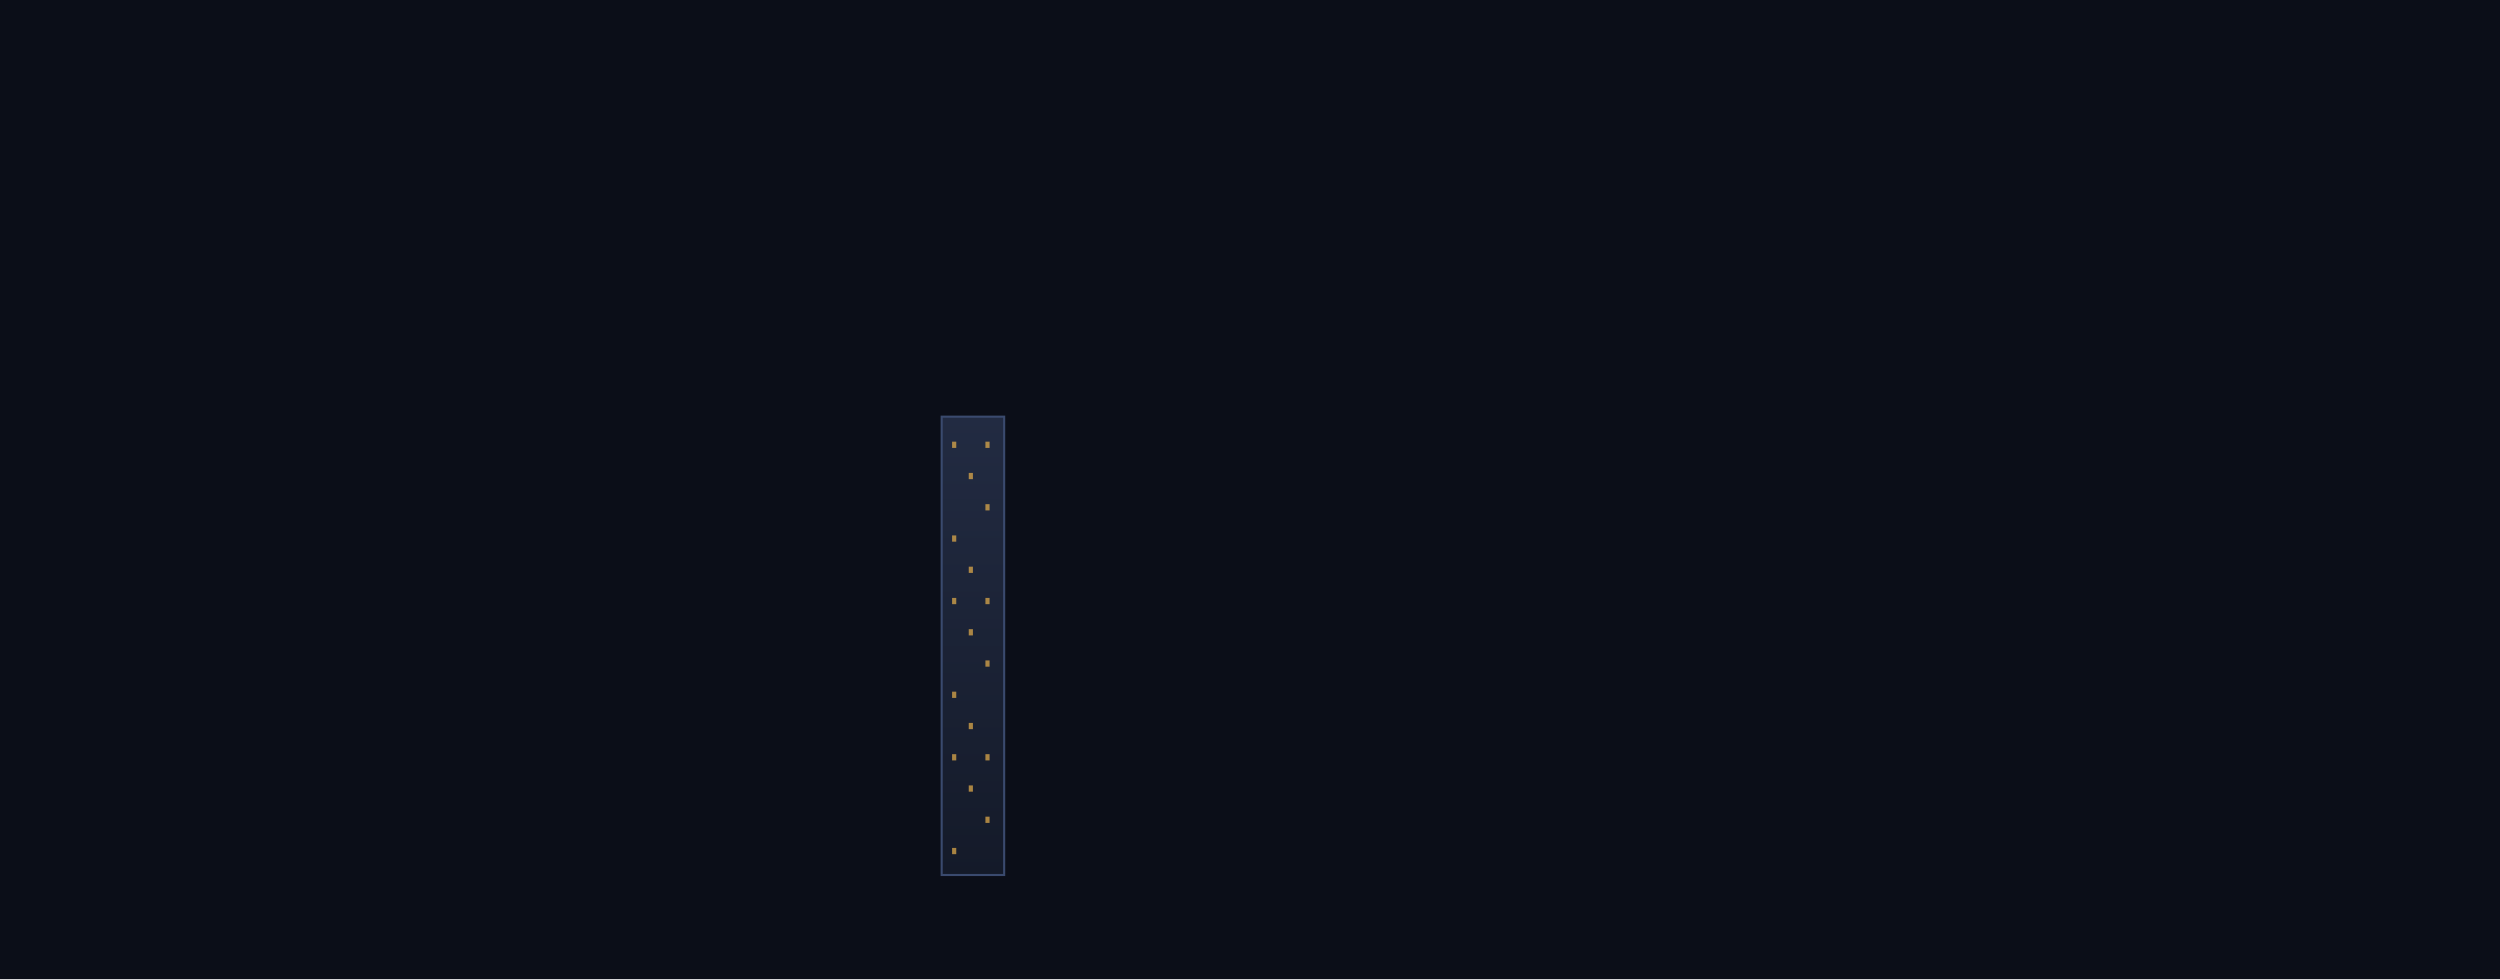
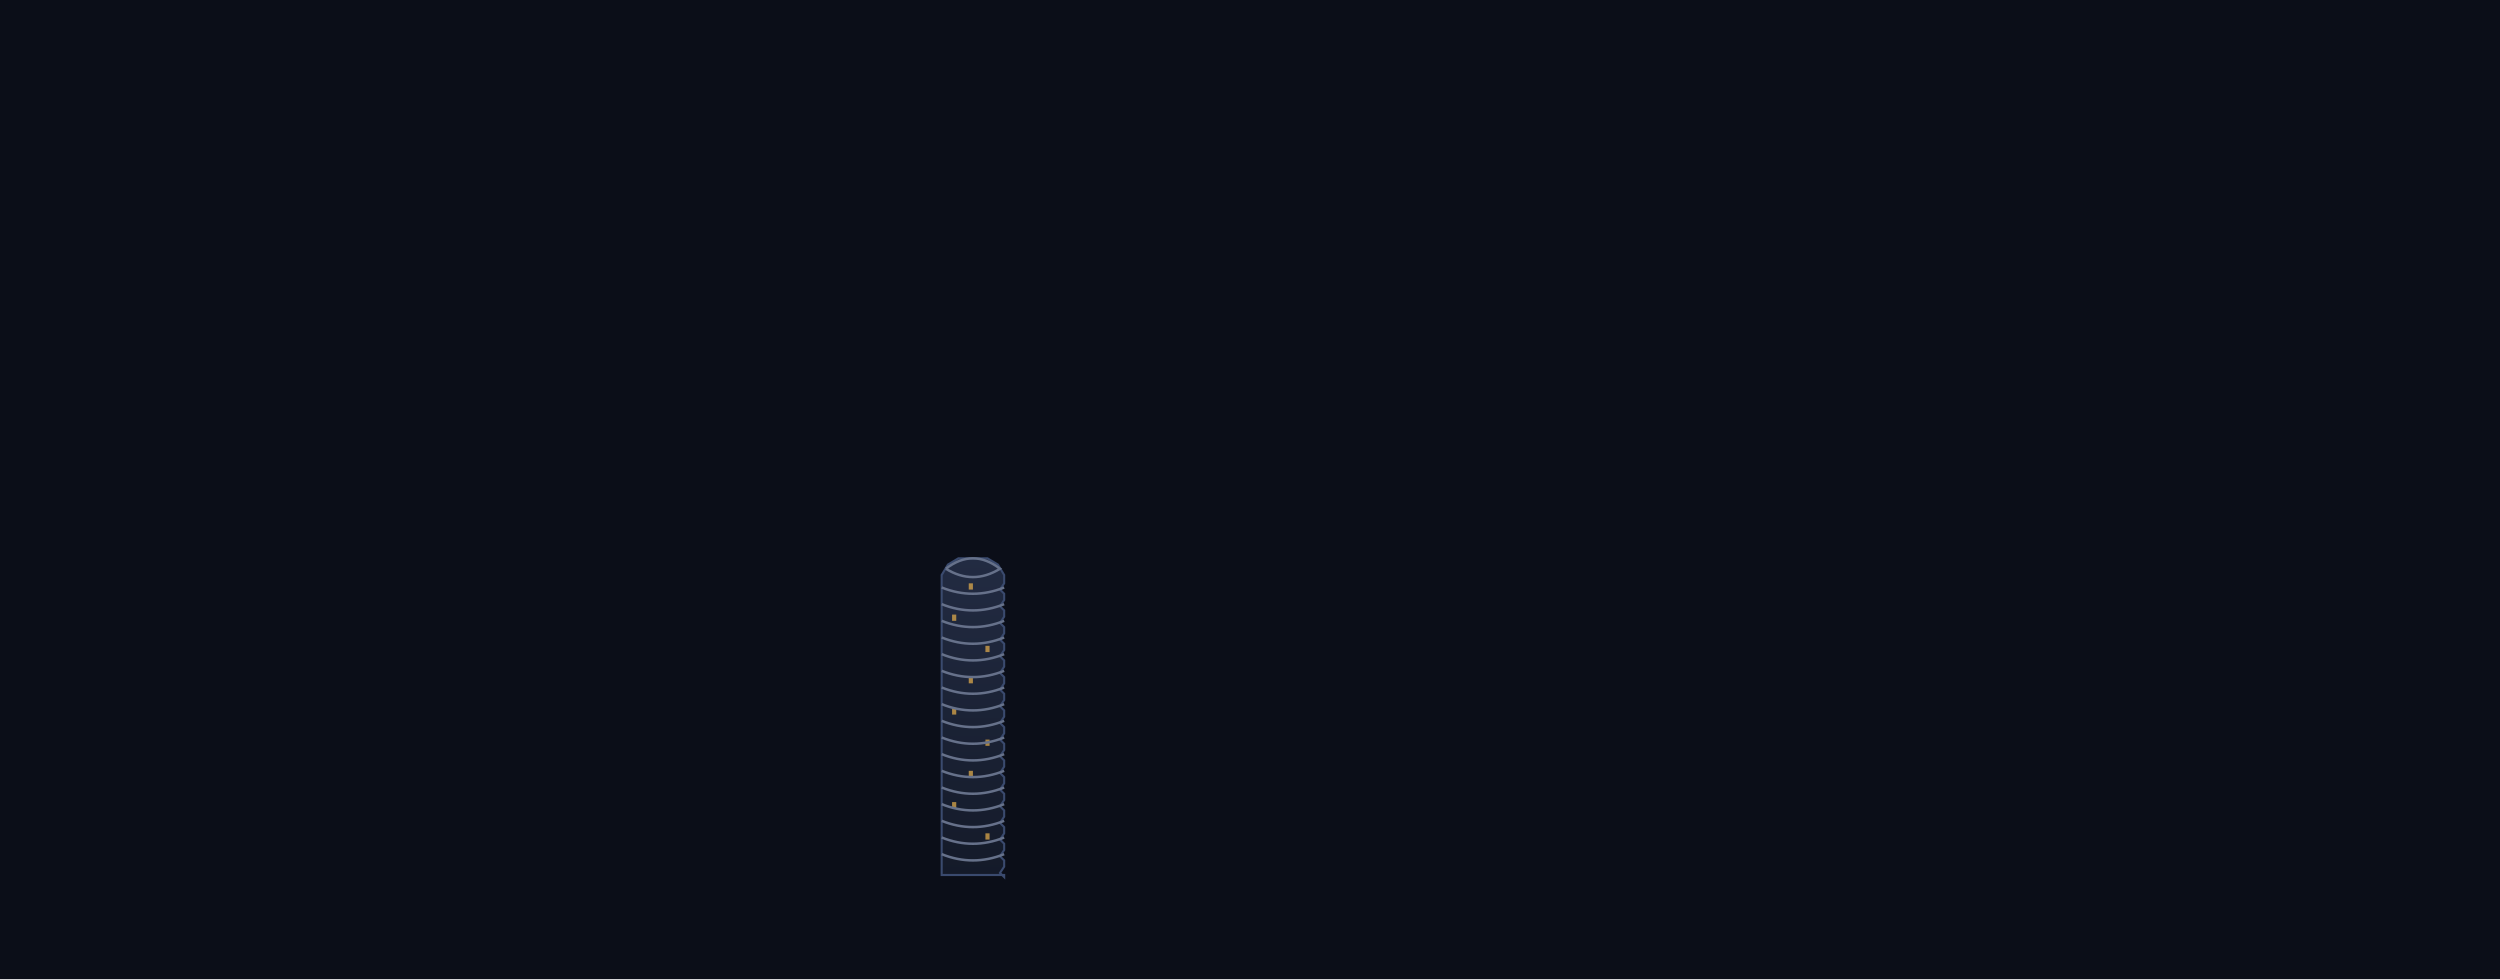
<svg xmlns="http://www.w3.org/2000/svg" viewBox="0 0 1200 470" width="1200" height="470">
  <defs>
    <linearGradient id="towerGlass" x1="0" y1="0" x2="0" y2="1">
      <stop offset="0" stop-color="#222b42" />
      <stop offset="1" stop-color="#141a29" />
    </linearGradient>
    <clipPath id="landmark-windows">
-       <path d="M452 420 L452 200 L482 200 L482 420 Z" />
+       <path d="M452 420 L452 276 L455 271 L460 268 L474 268 L479 271 L482 276 L482 280 L480 283 L482 285 L482 288 L480 291 L482 293 L482 296 L480 299 L482 301 L482 304 L480 307 L482 309 L482 312 L480 315 L482 317 L482 320 L480 323 L482 325 L482 328 L480 331 L482 333 L482 336 L480 339 L482 341 L482 344 L480 347 L482 349 L482 352 L480 355 L482 357 L482 360 L480 363 L482 365 L482 368 L480 371 L482 373 L482 376 L480 379 L482 381 L482 384 L480 387 L482 389 L482 392 L480 395 L482 397 L482 400 L480 403 L482 405 L482 408 L480 411 L482 413 L482 416 L480 419 L482 421 L482 420 Z" />
    </clipPath>
  </defs>
  <rect width="1200" height="470" fill="#0b0e18" />
  <g>
-     <path d="M452 420 L452 200 L482 200 L482 420 Z" fill="url(#towerGlass)" stroke="#3a4a6e" stroke-width="1" />
+     <path d="M452 420 L452 276 L455 271 L460 268 L474 268 L479 271 L482 276 L482 280 L480 283 L482 285 L482 288 L480 291 L482 293 L482 296 L480 299 L482 301 L482 304 L480 307 L482 309 L482 312 L480 315 L482 317 L482 320 L480 323 L482 325 L482 328 L480 331 L482 333 L482 336 L480 339 L482 341 L482 344 L480 347 L482 349 L482 352 L480 355 L482 357 L482 360 L480 363 L482 365 L482 368 L480 371 L482 373 L482 376 L480 379 L482 381 L482 384 L480 387 L482 389 L482 392 L480 395 L482 397 L482 400 L480 403 L482 405 L482 408 L480 411 L482 413 L482 416 L480 419 L482 421 L482 420 Z" fill="url(#towerGlass)" stroke="#3a4a6e" stroke-width="1" />
    <g clip-path="url(#landmark-windows)" fill="#e8b04b" opacity=".7">
-       <rect x="457" y="212" width="2" height="3" />
-       <rect x="473" y="212" width="2" height="3" />
-       <rect x="465" y="227" width="2" height="3" />
-       <rect x="473" y="242" width="2" height="3" />
-       <rect x="457" y="257" width="2" height="3" />
-       <rect x="465" y="272" width="2" height="3" />
-       <rect x="457" y="287" width="2" height="3" />
-       <rect x="473" y="287" width="2" height="3" />
-       <rect x="465" y="302" width="2" height="3" />
-       <rect x="473" y="317" width="2" height="3" />
-       <rect x="457" y="332" width="2" height="3" />
-       <rect x="465" y="347" width="2" height="3" />
-       <rect x="457" y="362" width="2" height="3" />
-       <rect x="473" y="362" width="2" height="3" />
-       <rect x="465" y="377" width="2" height="3" />
-       <rect x="473" y="392" width="2" height="3" />
-       <rect x="457" y="407" width="2" height="3" />
+       <rect x="465" y="280" width="2" height="3" />
+       <rect x="457" y="295" width="2" height="3" />
+       <rect x="473" y="310" width="2" height="3" />
+       <rect x="465" y="325" width="2" height="3" />
+       <rect x="457" y="340" width="2" height="3" />
+       <rect x="473" y="355" width="2" height="3" />
+       <rect x="465" y="370" width="2" height="3" />
+       <rect x="457" y="385" width="2" height="3" />
+       <rect x="473" y="400" width="2" height="3" />
    </g>
+     <path d="M454 273 Q467 263 480 273 Q467 281 454 273 M452 282 Q467 288 482 282 M452 290 Q467 296 482 290 M452 298 Q467 304 482 298 M452 306 Q467 312 482 306 M452 314 Q467 320 482 314 M452 322 Q467 328 482 322 M452 330 Q467 336 482 330 M452 338 Q467 344 482 338 M452 346 Q467 352 482 346 M452 354 Q467 360 482 354 M452 362 Q467 368 482 362 M452 370 Q467 376 482 370 M452 378 Q467 384 482 378 M452 386 Q467 392 482 386 M452 394 Q467 400 482 394 M452 402 Q467 408 482 402 M452 410 Q467 416 482 410" stroke="#66718a" stroke-width="1.2" fill="none" />
  </g>
</svg>
